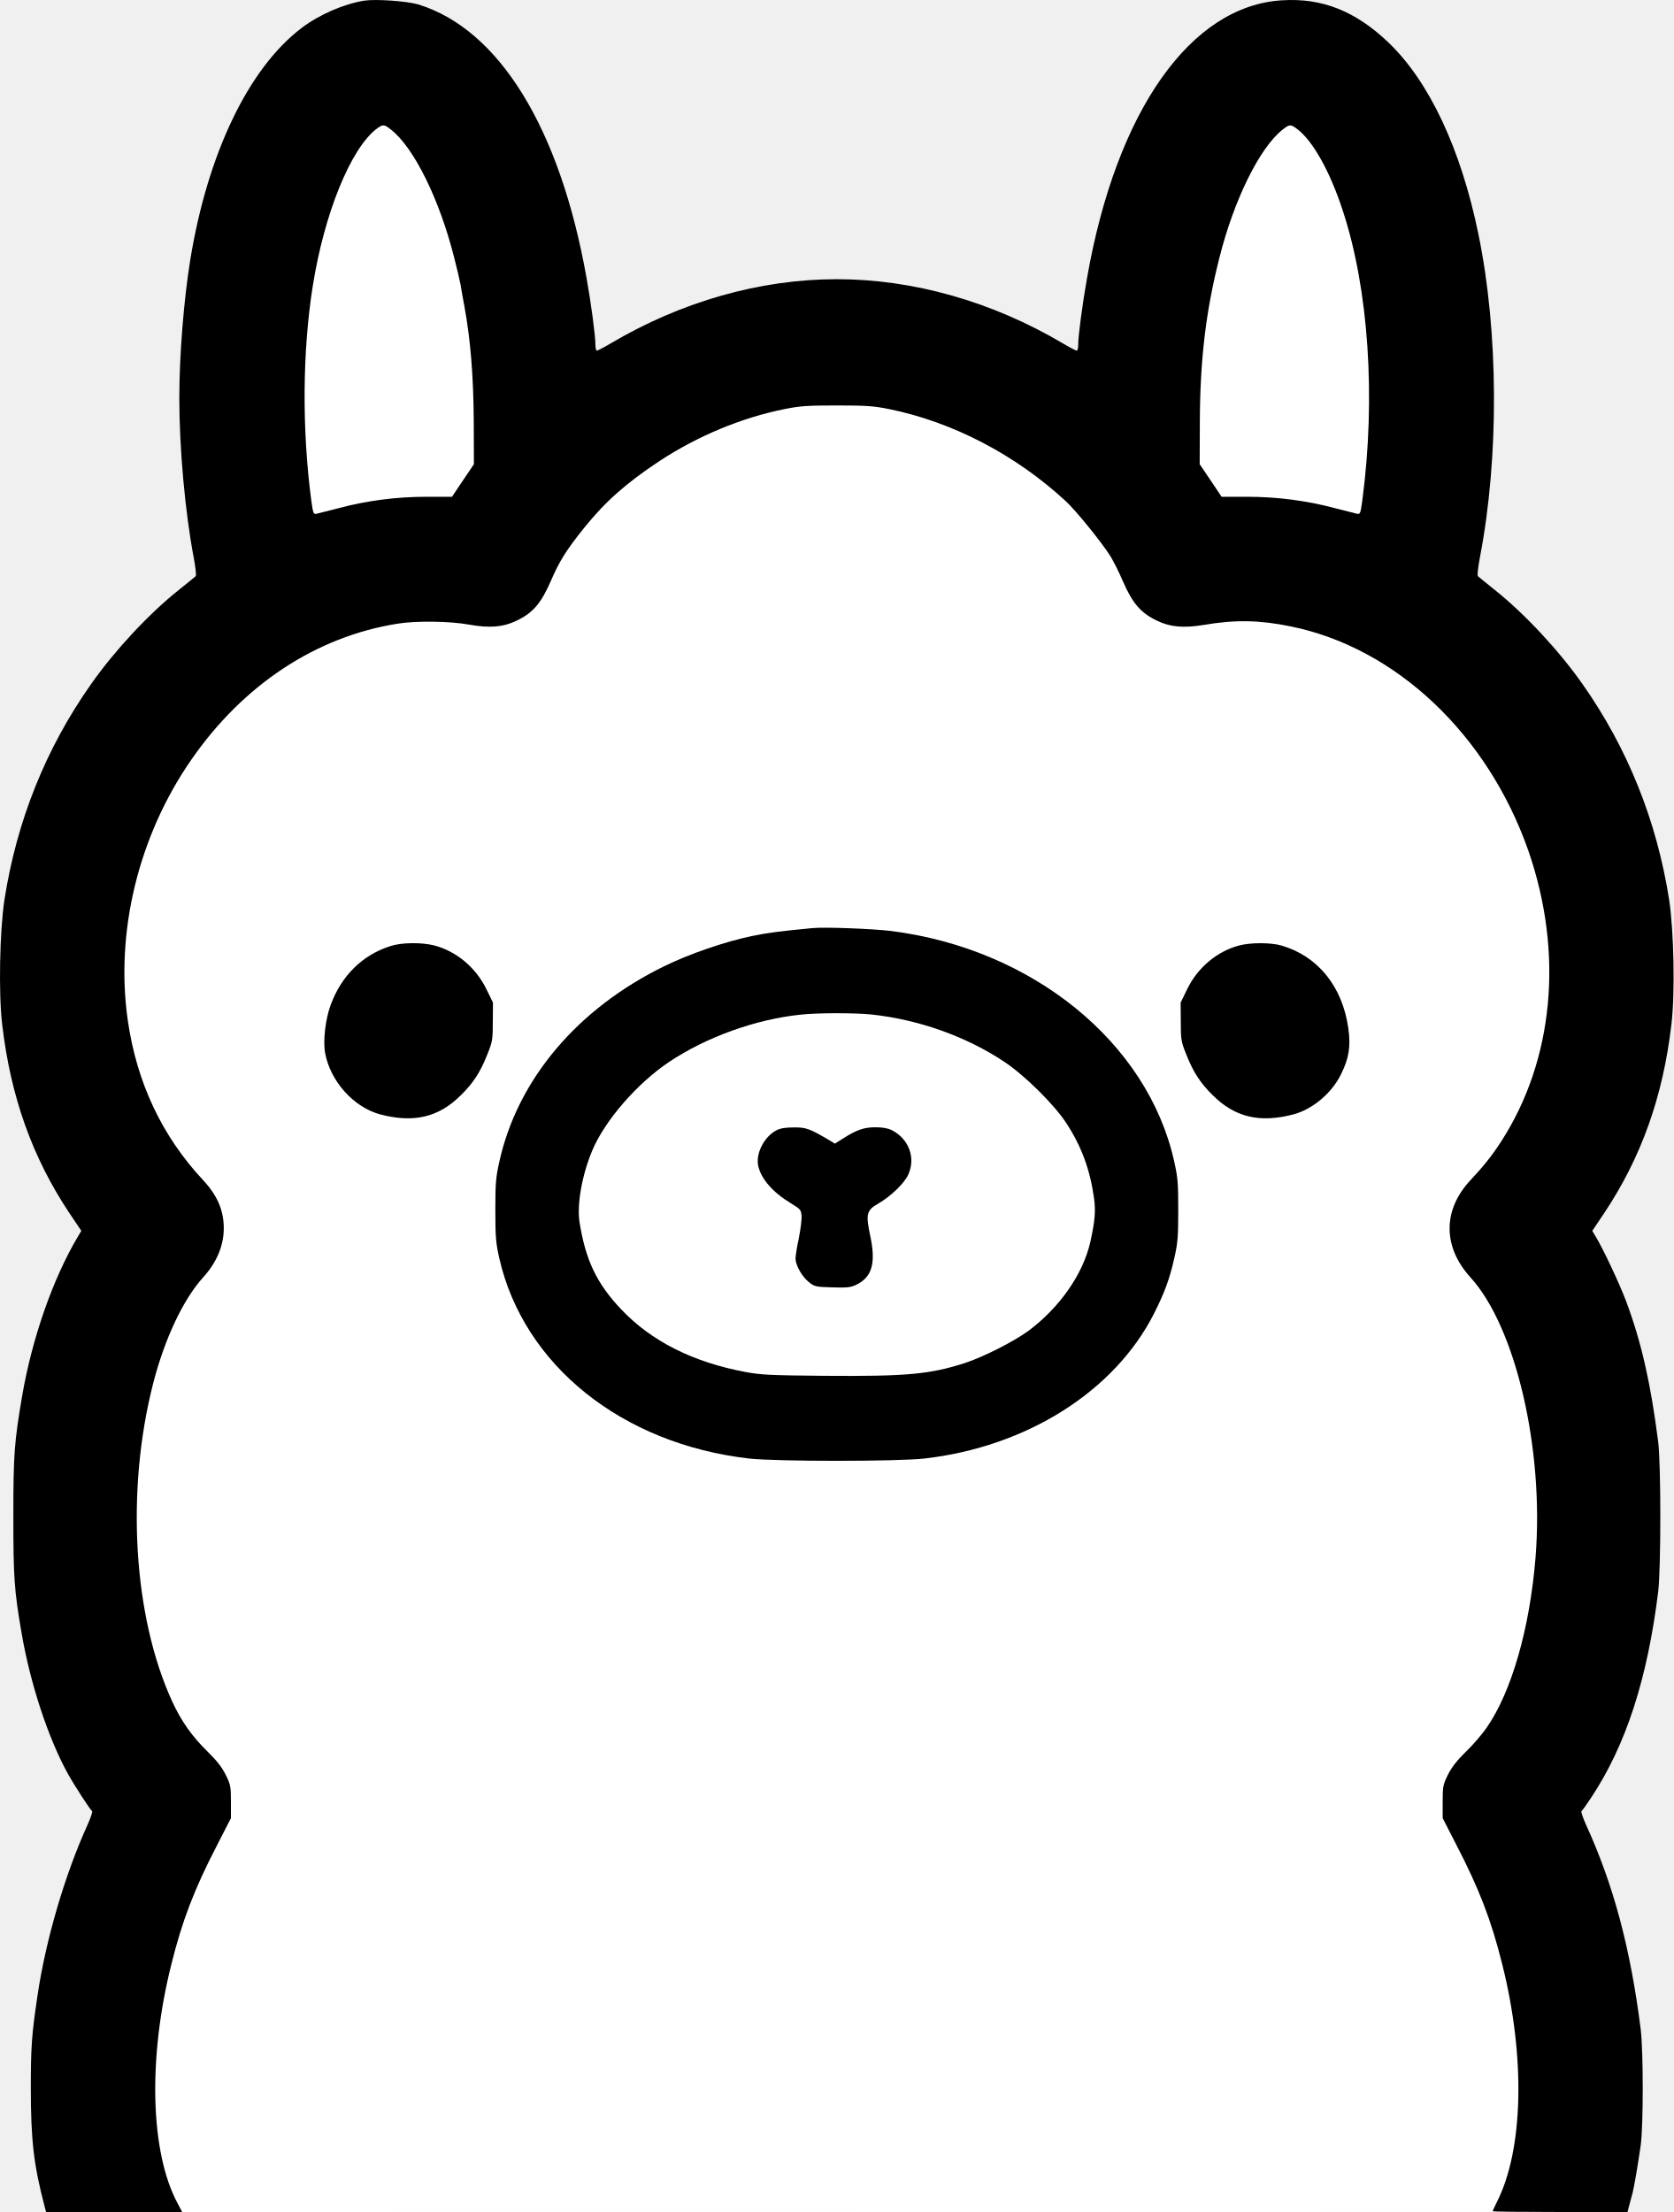
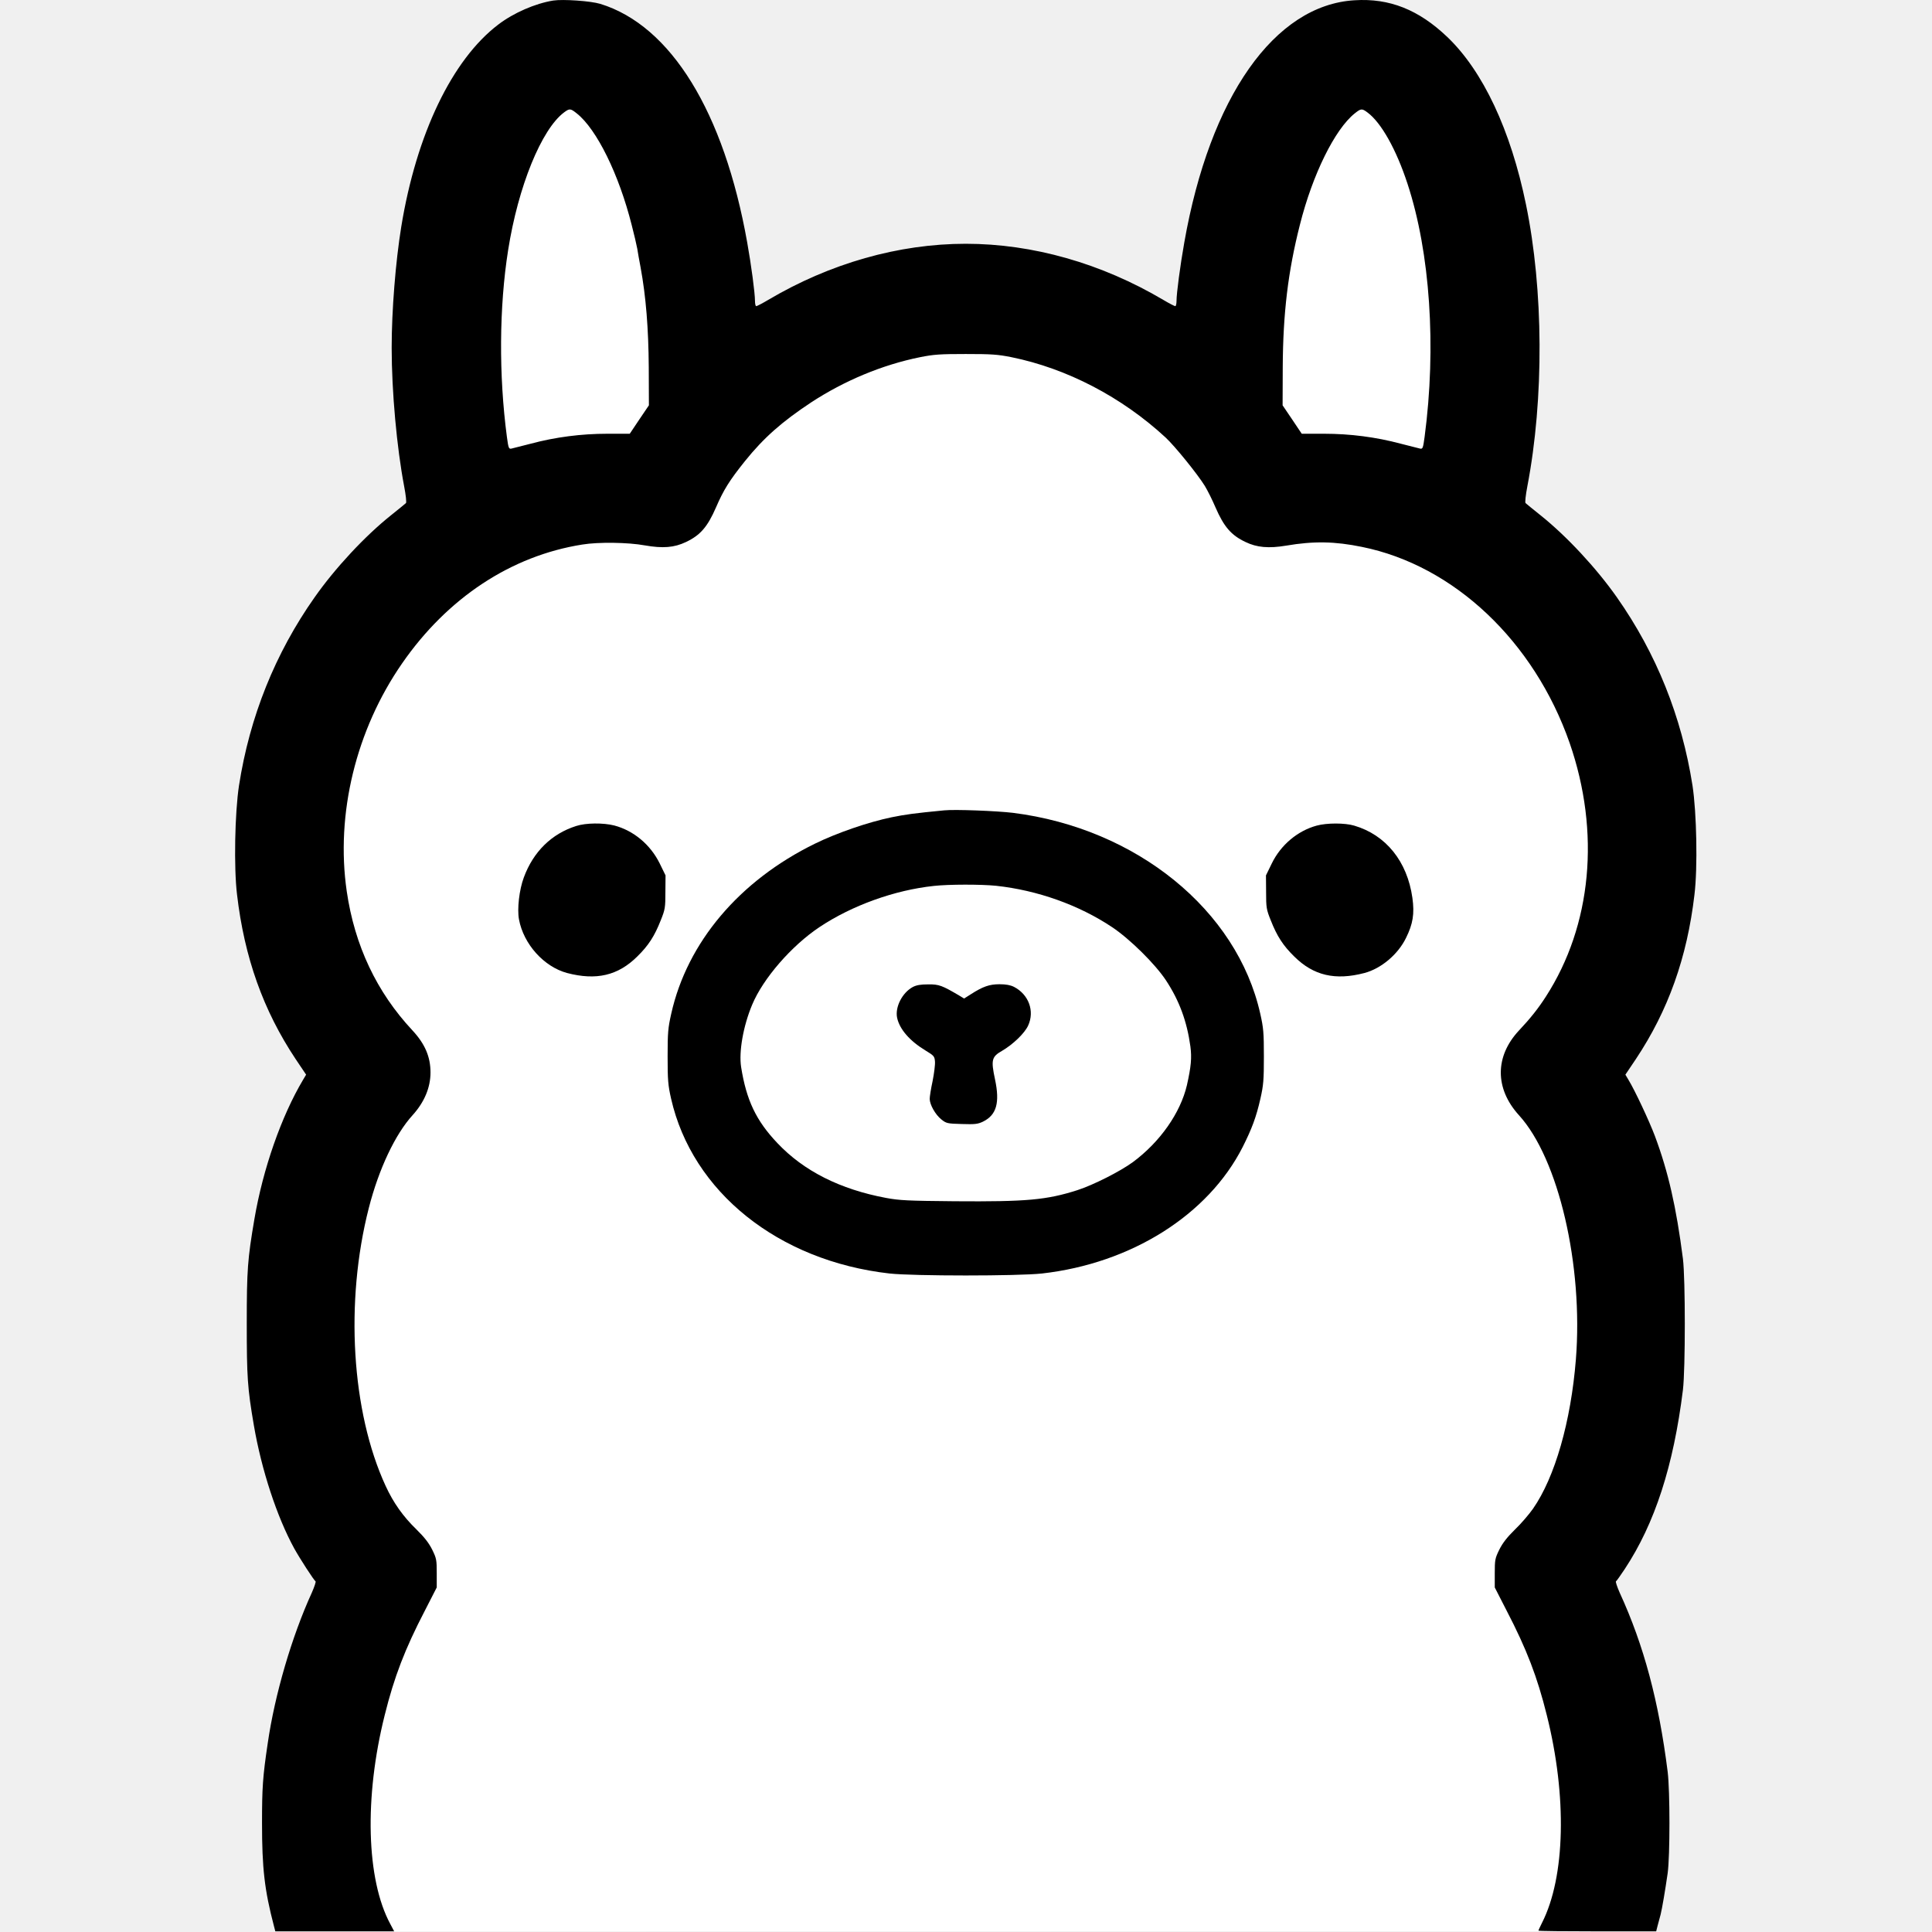
- <svg xmlns="http://www.w3.org/2000/svg" width="646" height="853.8" viewBox="0 0 646 853.8">
-   <path fill="#fff" d="M51.249 853.801c4.505-50.335-11.043-433.734-11.799-458.368-1.137-37.014 8.873-75.238 26.22-107.955 66.233-124.914 35.723-276.56 77.925-254.495 67.577 35.332 64.304 163.521 105.59 136.532 27.458-17.949 63.409-24.607 96.057-21.404 27.275 2.676 68.117 49.934 76.918 23.98 31.352-92.453 68.224-157.737 71.566-153.032 84.537 119.033 36.728 194.532 102.487 287.192 6.434 9.066 7.134 497.319 11.819 547.48" />
-   <path d="M140.629.247c-7.969 1.28-17.532 5.45-24.275 10.6-20.413 15.51-36.228 48.43-42.91 89.44-2.513 15.509-4.23 37.026-4.23 53.455 0 19.371 2.268 44.136 5.517 61.239.736 3.801 1.104 7.173.797 7.418-.245.245-3.249 2.697-6.62 5.394-11.525 9.195-24.705 23.356-33.777 36.291-17.41 24.704-28.689 52.78-33.409 83.185-1.839 12.015-2.33 36.29-.858 48.305 3.249 27.708 11.585 51.125 25.869 72.581l4.658 6.927-1.348 2.268c-9.563 16.061-17.716 39.294-21.517 61.607-3.004 17.655-3.371 22.375-3.371 46.037 0 23.847.306 28.567 3.126 45.057 3.372 19.739 10.237 40.642 17.9 54.558 2.513 4.536 8.643 13.976 9.379 14.467.245.122-.49 2.39-1.655 5.026-8.828 19.31-16.368 44.995-19.494 66.635-2.207 14.834-2.513 19.616-2.513 35.248 0 19.922 1.103 29.608 5.272 45.485l.613 2.329h52.535l-1.717-3.249c-10.605-19.616-11.586-56.029-2.452-92.38 4.169-16.797 8.889-29.118 17.716-46.099l5.272-10.298v-6.314c0-5.885-.123-6.559-2.023-10.421-1.471-2.943-3.433-5.456-6.927-8.889-5.946-5.762-10.237-11.831-13.67-19.31-15.08-32.735-18.023-81.346-7.417-122.786 4.413-17.287 11.708-32.673 19.371-41.071 5.21-5.763 7.907-12.199 7.907-18.881 0-6.927-2.452-12.628-7.969-18.574-15.815-16.919-25.562-37.517-29.056-61.485-4.966-34.145 4.046-71.355 24.52-100.84 20.046-28.935 48.182-47.509 79.63-52.474 7.049-1.165 20.229-.981 27.585.368 8.031 1.41 13.057.98 18.207-1.472 6.375-3.003 9.563-6.743 13.302-15.325 3.31-7.662 5.885-11.831 12.812-20.474 8.337-10.36 16.367-17.41 29.24-25.931 14.713-9.624 31.448-16.612 48.122-19.984 6.068-1.226 8.888-1.41 20.229-1.41s14.161.184 20.229 1.41c24.459 4.966 48.735 17.594 68.106 35.493 4.168 3.862 14.16 16.245 17.348 21.395 1.226 2.022 3.372 6.314 4.72 9.501 3.739 8.582 6.927 12.322 13.302 15.325 4.966 2.391 10.176 2.882 17.9 1.594 12.199-2.084 21.578-1.9 33.532.552 40.704 8.214 76.136 41.746 91.829 86.68 13.67 39.416 9.808 80.672-10.544 112.18-3.433 5.334-6.866 9.625-11.831 14.897-10.728 11.463-10.728 25.685-.061 37.455 17.532 19.187 28.505 66.389 25.194 108.012-2.206 27.463-9.256 52.045-18.942 65.96-1.716 2.452-5.271 6.62-7.969 9.195-3.494 3.433-5.455 5.946-6.927 8.889-1.9 3.862-2.023 4.536-2.023 10.421v6.314l5.272 10.298c8.828 16.981 13.548 29.302 17.716 46.099 9.012 35.861 8.215 71.538-2.084 91.829-.858 1.716-1.594 3.31-1.594 3.494s11.709.306 26.053.306h25.992l.674-2.636c.368-1.409.981-3.555 1.287-4.781.675-2.697 2.023-10.666 3.127-18.329 1.042-7.724 1.042-36.168 0-44.75-3.923-31.141-10.483-55.845-21.21-79.201-1.165-2.636-1.901-4.904-1.656-5.026.307-.184 2.023-2.636 3.862-5.395 13.364-20.229 21.578-45.669 25.747-79.262 1.103-9.257 1.103-49.041 0-57.93-2.943-22.926-6.498-38.497-12.383-54.251-2.452-6.559-8.95-20.413-11.708-24.888l-1.349-2.268 4.659-6.927c14.283-21.456 22.62-44.873 25.869-72.581 1.471-12.015.981-36.29-.858-48.305-4.782-30.467-16-58.42-33.409-83.185-9.073-12.935-22.253-27.096-33.777-36.291-3.372-2.697-6.376-5.149-6.621-5.394-.306-.245.062-3.617.797-7.418 7.418-38.681 7.172-86.924-.613-124.625-6.743-32.857-19.003-58.969-34.819-74.049-12.628-12.02-25.501-17.17-40.949-16.19-35.432 2.09-63.998 42.85-75.278 107.097-1.839 10.36-3.432 22.498-3.432 25.808 0 1.287-.246 2.329-.552 2.329s-2.697-1.226-5.272-2.758c-27.34-16.184-57.746-24.827-87.354-24.827s-60.014 8.643-87.354 24.827c-2.575 1.532-4.965 2.758-5.272 2.758-.306 0-.552-1.042-.552-2.329 0-3.433-1.655-15.938-3.432-25.808-10.238-57.684-33.716-95.877-64.918-105.497-4.291-1.29-16.49-2.15-20.843-1.47m10.422 49.896c8.827 6.988 18.635 26.972 24.275 49.347 1.042 4.046 2.145 8.705 2.452 10.421.245 1.656.919 5.395 1.471 8.276 2.391 12.996 3.494 27.034 3.617 44.137l.061 16.858-4.23 6.252-4.229 6.314h-9.87c-11.524 0-22.988 1.472-33.961 4.414-3.923.981-7.724 1.962-8.459 2.146-1.165.245-1.349-.123-2.023-5.15-3.617-27.279-3.433-57.5.552-82.634 4.413-28.014 14.712-53.393 24.765-60.871 2.391-1.778 2.82-1.717 5.579.49m349.538-.429c6.069 4.475 12.751 16.367 17.716 31.57 9.992 30.405 12.812 72.151 7.54 111.874-.674 5.027-.858 5.395-2.023 5.15-.735-.184-4.536-1.165-8.459-2.146-10.973-2.942-22.437-4.414-33.961-4.414h-9.87l-4.229-6.314-4.23-6.252.061-16.858c.123-23.785 2.33-42.359 7.601-63.018 5.579-22.191 15.448-42.175 24.214-49.163 2.759-2.207 3.188-2.268 5.64-.429" />
-   <path d="M313.498 358.237c-13.303 1.288-16.919 1.778-23.295 3.066-10.36 2.145-24.214 6.927-33.838 11.647-33.47 16.367-56.519 43.646-63.569 75.216-1.41 6.253-1.594 8.337-1.594 18.881 0 10.421.184 12.689 1.533 18.635 9.379 41.256 47.385 71.723 96.549 77.301 10.666 1.165 56.765 1.165 67.431 0 39.478-4.475 73.439-25.869 88.703-55.907 4.045-8.03 6.007-13.241 7.846-21.394 1.349-5.946 1.533-8.214 1.533-18.635 0-10.544-.184-12.628-1.594-18.881-10.238-45.853-54.742-81.959-109.3-88.825-7.111-.858-25.746-1.594-30.405-1.104m22.926 33.348c18.207 1.962 36.536 8.46 51.248 18.268 7.908 5.272 19.065 16.306 23.846 23.54 5.885 8.949 9.256 18.083 10.789 29.179.674 5.088.307 8.95-1.533 17.164-2.881 12.26-11.831 25.072-23.907 34.022-5.64 4.107-17.348 10.054-24.52 12.383-13.609 4.352-22.498 5.149-54.252 4.904-20.719-.184-24.398-.368-30.344-1.471-20.29-3.801-36.351-11.893-47.998-24.214-9.441-9.931-13.732-19.003-16.061-33.654-1.042-6.805.919-18.084 4.904-27.586 4.843-11.586 17.348-25.991 29.731-34.267 14.344-9.563 33.225-16.367 50.573-18.206 6.682-.736 20.842-.736 27.524-.062" />
-   <path d="M299.584 436.336c-4.659 2.513-7.908 8.888-6.927 13.608 1.103 5.088 5.578 10.238 12.566 14.468 3.74 2.268 3.985 2.574 4.169 4.842.122 1.349-.368 5.211-1.042 8.644-.736 3.371-1.288 6.927-1.288 7.908.062 2.636 2.514 6.927 5.088 9.011 2.269 1.839 2.698 1.9 9.073 2.084 5.824.184 7.05.061 9.379-1.042 6.008-2.943 7.54-8.337 5.333-18.697-1.839-8.643-1.471-9.992 3.127-12.628 4.842-2.82 9.992-7.785 11.524-11.157 2.943-6.436.245-13.731-6.253-17.103-1.593-.797-3.555-1.164-6.436-1.164-4.475 0-7.356 1.042-12.628 4.413l-3.004 1.901-1.9-1.165c-7.785-4.598-9.195-5.149-13.916-5.088-3.371 0-5.21.306-6.865 1.165m-148.84-71.171c-10.85 3.433-18.942 11.402-23.11 22.743-2.023 5.395-3.004 13.916-2.146 18.513 2.023 10.973 11.034 20.965 21.272 23.724 12.873 3.371 22.497 1.164 31.018-7.295 4.965-4.843 7.663-9.073 10.36-15.939 1.961-4.842 2.084-5.7 2.084-12.566l.061-7.356-2.574-5.272c-4.108-8.337-11.525-14.529-20.107-16.797-4.843-1.226-12.628-1.164-16.858.245m327.409-.183c-8.398 2.268-15.877 8.52-19.862 16.735l-2.574 5.272.061 7.356c0 6.866.123 7.724 2.084 12.566 2.698 6.866 5.395 11.096 10.36 15.939 8.521 8.459 18.145 10.666 31.019 7.295 7.417-1.962 14.834-8.215 18.39-15.51 3.065-6.191 3.8-10.666 2.82-17.716-2.268-16.122-11.709-27.83-25.747-31.937-4.107-1.226-12.076-1.226-16.551 0" />
+ <svg xmlns="http://www.w3.org/2000/svg" width="24" height="24" viewBox="0 0 24 24">
+   <g transform="translate(2.9206 0) scale(0.0281)">
+     <path fill="#fff" d="M51.249 853.801c4.505-50.335-11.043-433.734-11.799-458.368-1.137-37.014 8.873-75.238 26.22-107.955 66.233-124.914 35.723-276.56 77.925-254.495 67.577 35.332 64.304 163.521 105.59 136.532 27.458-17.949 63.409-24.607 96.057-21.404 27.275 2.676 68.117 49.934 76.918 23.98 31.352-92.453 68.224-157.737 71.566-153.032 84.537 119.033 36.728 194.532 102.487 287.192 6.434 9.066 7.134 497.319 11.819 547.48" />
+     <path d="M140.629.247c-7.969 1.28-17.532 5.45-24.275 10.6-20.413 15.51-36.228 48.43-42.91 89.44-2.513 15.509-4.23 37.026-4.23 53.455 0 19.371 2.268 44.136 5.517 61.239.736 3.801 1.104 7.173.797 7.418-.245.245-3.249 2.697-6.62 5.394-11.525 9.195-24.705 23.356-33.777 36.291-17.41 24.704-28.689 52.78-33.409 83.185-1.839 12.015-2.33 36.29-.858 48.305 3.249 27.708 11.585 51.125 25.869 72.581l4.658 6.927-1.348 2.268c-9.563 16.061-17.716 39.294-21.517 61.607-3.004 17.655-3.371 22.375-3.371 46.037 0 23.847.306 28.567 3.126 45.057 3.372 19.739 10.237 40.642 17.9 54.558 2.513 4.536 8.643 13.976 9.379 14.467.245.122-.49 2.39-1.655 5.026-8.828 19.31-16.368 44.995-19.494 66.635-2.207 14.834-2.513 19.616-2.513 35.248 0 19.922 1.103 29.608 5.272 45.485l.613 2.329h52.535l-1.717-3.249c-10.605-19.616-11.586-56.029-2.452-92.38 4.169-16.797 8.889-29.118 17.716-46.099l5.272-10.298v-6.314c0-5.885-.123-6.559-2.023-10.421-1.471-2.943-3.433-5.456-6.927-8.889-5.946-5.762-10.237-11.831-13.67-19.31-15.08-32.735-18.023-81.346-7.417-122.786 4.413-17.287 11.708-32.673 19.371-41.071 5.21-5.763 7.907-12.199 7.907-18.881 0-6.927-2.452-12.628-7.969-18.574-15.815-16.919-25.562-37.517-29.056-61.485-4.966-34.145 4.046-71.355 24.52-100.84 20.046-28.935 48.182-47.509 79.63-52.474 7.049-1.165 20.229-.981 27.585.368 8.031 1.41 13.057.98 18.207-1.472 6.375-3.003 9.563-6.743 13.302-15.325 3.31-7.662 5.885-11.831 12.812-20.474 8.337-10.36 16.367-17.41 29.24-25.931 14.713-9.624 31.448-16.612 48.122-19.984 6.068-1.226 8.888-1.41 20.229-1.41s14.161.184 20.229 1.41c24.459 4.966 48.735 17.594 68.106 35.493 4.168 3.862 14.16 16.245 17.348 21.395 1.226 2.022 3.372 6.314 4.72 9.501 3.739 8.582 6.927 12.322 13.302 15.325 4.966 2.391 10.176 2.882 17.9 1.594 12.199-2.084 21.578-1.9 33.532.552 40.704 8.214 76.136 41.746 91.829 86.68 13.67 39.416 9.808 80.672-10.544 112.18-3.433 5.334-6.866 9.625-11.831 14.897-10.728 11.463-10.728 25.685-.061 37.455 17.532 19.187 28.505 66.389 25.194 108.012-2.206 27.463-9.256 52.045-18.942 65.96-1.716 2.452-5.271 6.62-7.969 9.195-3.494 3.433-5.455 5.946-6.927 8.889-1.9 3.862-2.023 4.536-2.023 10.421v6.314l5.272 10.298c8.828 16.981 13.548 29.302 17.716 46.099 9.012 35.861 8.215 71.538-2.084 91.829-.858 1.716-1.594 3.31-1.594 3.494s11.709.306 26.053.306h25.992l.674-2.636c.368-1.409.981-3.555 1.287-4.781.675-2.697 2.023-10.666 3.127-18.329 1.042-7.724 1.042-36.168 0-44.75-3.923-31.141-10.483-55.845-21.21-79.201-1.165-2.636-1.901-4.904-1.656-5.026.307-.184 2.023-2.636 3.862-5.395 13.364-20.229 21.578-45.669 25.747-79.262 1.103-9.257 1.103-49.041 0-57.93-2.943-22.926-6.498-38.497-12.383-54.251-2.452-6.559-8.95-20.413-11.708-24.888l-1.349-2.268 4.659-6.927c14.283-21.456 22.62-44.873 25.869-72.581 1.471-12.015.981-36.29-.858-48.305-4.782-30.467-16-58.42-33.409-83.185-9.073-12.935-22.253-27.096-33.777-36.291-3.372-2.697-6.376-5.149-6.621-5.394-.306-.245.062-3.617.797-7.418 7.418-38.681 7.172-86.924-.613-124.625-6.743-32.857-19.003-58.969-34.819-74.049-12.628-12.02-25.501-17.17-40.949-16.19-35.432 2.09-63.998 42.85-75.278 107.097-1.839 10.36-3.432 22.498-3.432 25.808 0 1.287-.246 2.329-.552 2.329s-2.697-1.226-5.272-2.758c-27.34-16.184-57.746-24.827-87.354-24.827s-60.014 8.643-87.354 24.827c-2.575 1.532-4.965 2.758-5.272 2.758-.306 0-.552-1.042-.552-2.329 0-3.433-1.655-15.938-3.432-25.808-10.238-57.684-33.716-95.877-64.918-105.497-4.291-1.29-16.49-2.15-20.843-1.47m10.422 49.896c8.827 6.988 18.635 26.972 24.275 49.347 1.042 4.046 2.145 8.705 2.452 10.421.245 1.656.919 5.395 1.471 8.276 2.391 12.996 3.494 27.034 3.617 44.137l.061 16.858-4.23 6.252-4.229 6.314h-9.87c-11.524 0-22.988 1.472-33.961 4.414-3.923.981-7.724 1.962-8.459 2.146-1.165.245-1.349-.123-2.023-5.15-3.617-27.279-3.433-57.5.552-82.634 4.413-28.014 14.712-53.393 24.765-60.871 2.391-1.778 2.82-1.717 5.579.49m349.538-.429c6.069 4.475 12.751 16.367 17.716 31.57 9.992 30.405 12.812 72.151 7.54 111.874-.674 5.027-.858 5.395-2.023 5.15-.735-.184-4.536-1.165-8.459-2.146-10.973-2.942-22.437-4.414-33.961-4.414h-9.87l-4.229-6.314-4.23-6.252.061-16.858c.123-23.785 2.33-42.359 7.601-63.018 5.579-22.191 15.448-42.175 24.214-49.163 2.759-2.207 3.188-2.268 5.64-.429" />
+     <path d="M313.498 358.237c-13.303 1.288-16.919 1.778-23.295 3.066-10.36 2.145-24.214 6.927-33.838 11.647-33.47 16.367-56.519 43.646-63.569 75.216-1.41 6.253-1.594 8.337-1.594 18.881 0 10.421.184 12.689 1.533 18.635 9.379 41.256 47.385 71.723 96.549 77.301 10.666 1.165 56.765 1.165 67.431 0 39.478-4.475 73.439-25.869 88.703-55.907 4.045-8.03 6.007-13.241 7.846-21.394 1.349-5.946 1.533-8.214 1.533-18.635 0-10.544-.184-12.628-1.594-18.881-10.238-45.853-54.742-81.959-109.3-88.825-7.111-.858-25.746-1.594-30.405-1.104m22.926 33.348c18.207 1.962 36.536 8.46 51.248 18.268 7.908 5.272 19.065 16.306 23.846 23.54 5.885 8.949 9.256 18.083 10.789 29.179.674 5.088.307 8.95-1.533 17.164-2.881 12.26-11.831 25.072-23.907 34.022-5.64 4.107-17.348 10.054-24.52 12.383-13.609 4.352-22.498 5.149-54.252 4.904-20.719-.184-24.398-.368-30.344-1.471-20.29-3.801-36.351-11.893-47.998-24.214-9.441-9.931-13.732-19.003-16.061-33.654-1.042-6.805.919-18.084 4.904-27.586 4.843-11.586 17.348-25.991 29.731-34.267 14.344-9.563 33.225-16.367 50.573-18.206 6.682-.736 20.842-.736 27.524-.062" />
+     <path d="M299.584 436.336c-4.659 2.513-7.908 8.888-6.927 13.608 1.103 5.088 5.578 10.238 12.566 14.468 3.74 2.268 3.985 2.574 4.169 4.842.122 1.349-.368 5.211-1.042 8.644-.736 3.371-1.288 6.927-1.288 7.908.062 2.636 2.514 6.927 5.088 9.011 2.269 1.839 2.698 1.9 9.073 2.084 5.824.184 7.05.061 9.379-1.042 6.008-2.943 7.54-8.337 5.333-18.697-1.839-8.643-1.471-9.992 3.127-12.628 4.842-2.82 9.992-7.785 11.524-11.157 2.943-6.436.245-13.731-6.253-17.103-1.593-.797-3.555-1.164-6.436-1.164-4.475 0-7.356 1.042-12.628 4.413l-3.004 1.901-1.9-1.165c-7.785-4.598-9.195-5.149-13.916-5.088-3.371 0-5.21.306-6.865 1.165m-148.84-71.171c-10.85 3.433-18.942 11.402-23.11 22.743-2.023 5.395-3.004 13.916-2.146 18.513 2.023 10.973 11.034 20.965 21.272 23.724 12.873 3.371 22.497 1.164 31.018-7.295 4.965-4.843 7.663-9.073 10.36-15.939 1.961-4.842 2.084-5.7 2.084-12.566l.061-7.356-2.574-5.272c-4.108-8.337-11.525-14.529-20.107-16.797-4.843-1.226-12.628-1.164-16.858.245m327.409-.183c-8.398 2.268-15.877 8.52-19.862 16.735l-2.574 5.272.061 7.356c0 6.866.123 7.724 2.084 12.566 2.698 6.866 5.395 11.096 10.36 15.939 8.521 8.459 18.145 10.666 31.019 7.295 7.417-1.962 14.834-8.215 18.39-15.51 3.065-6.191 3.8-10.666 2.82-17.716-2.268-16.122-11.709-27.83-25.747-31.937-4.107-1.226-12.076-1.226-16.551 0" />
+   </g>
</svg>
